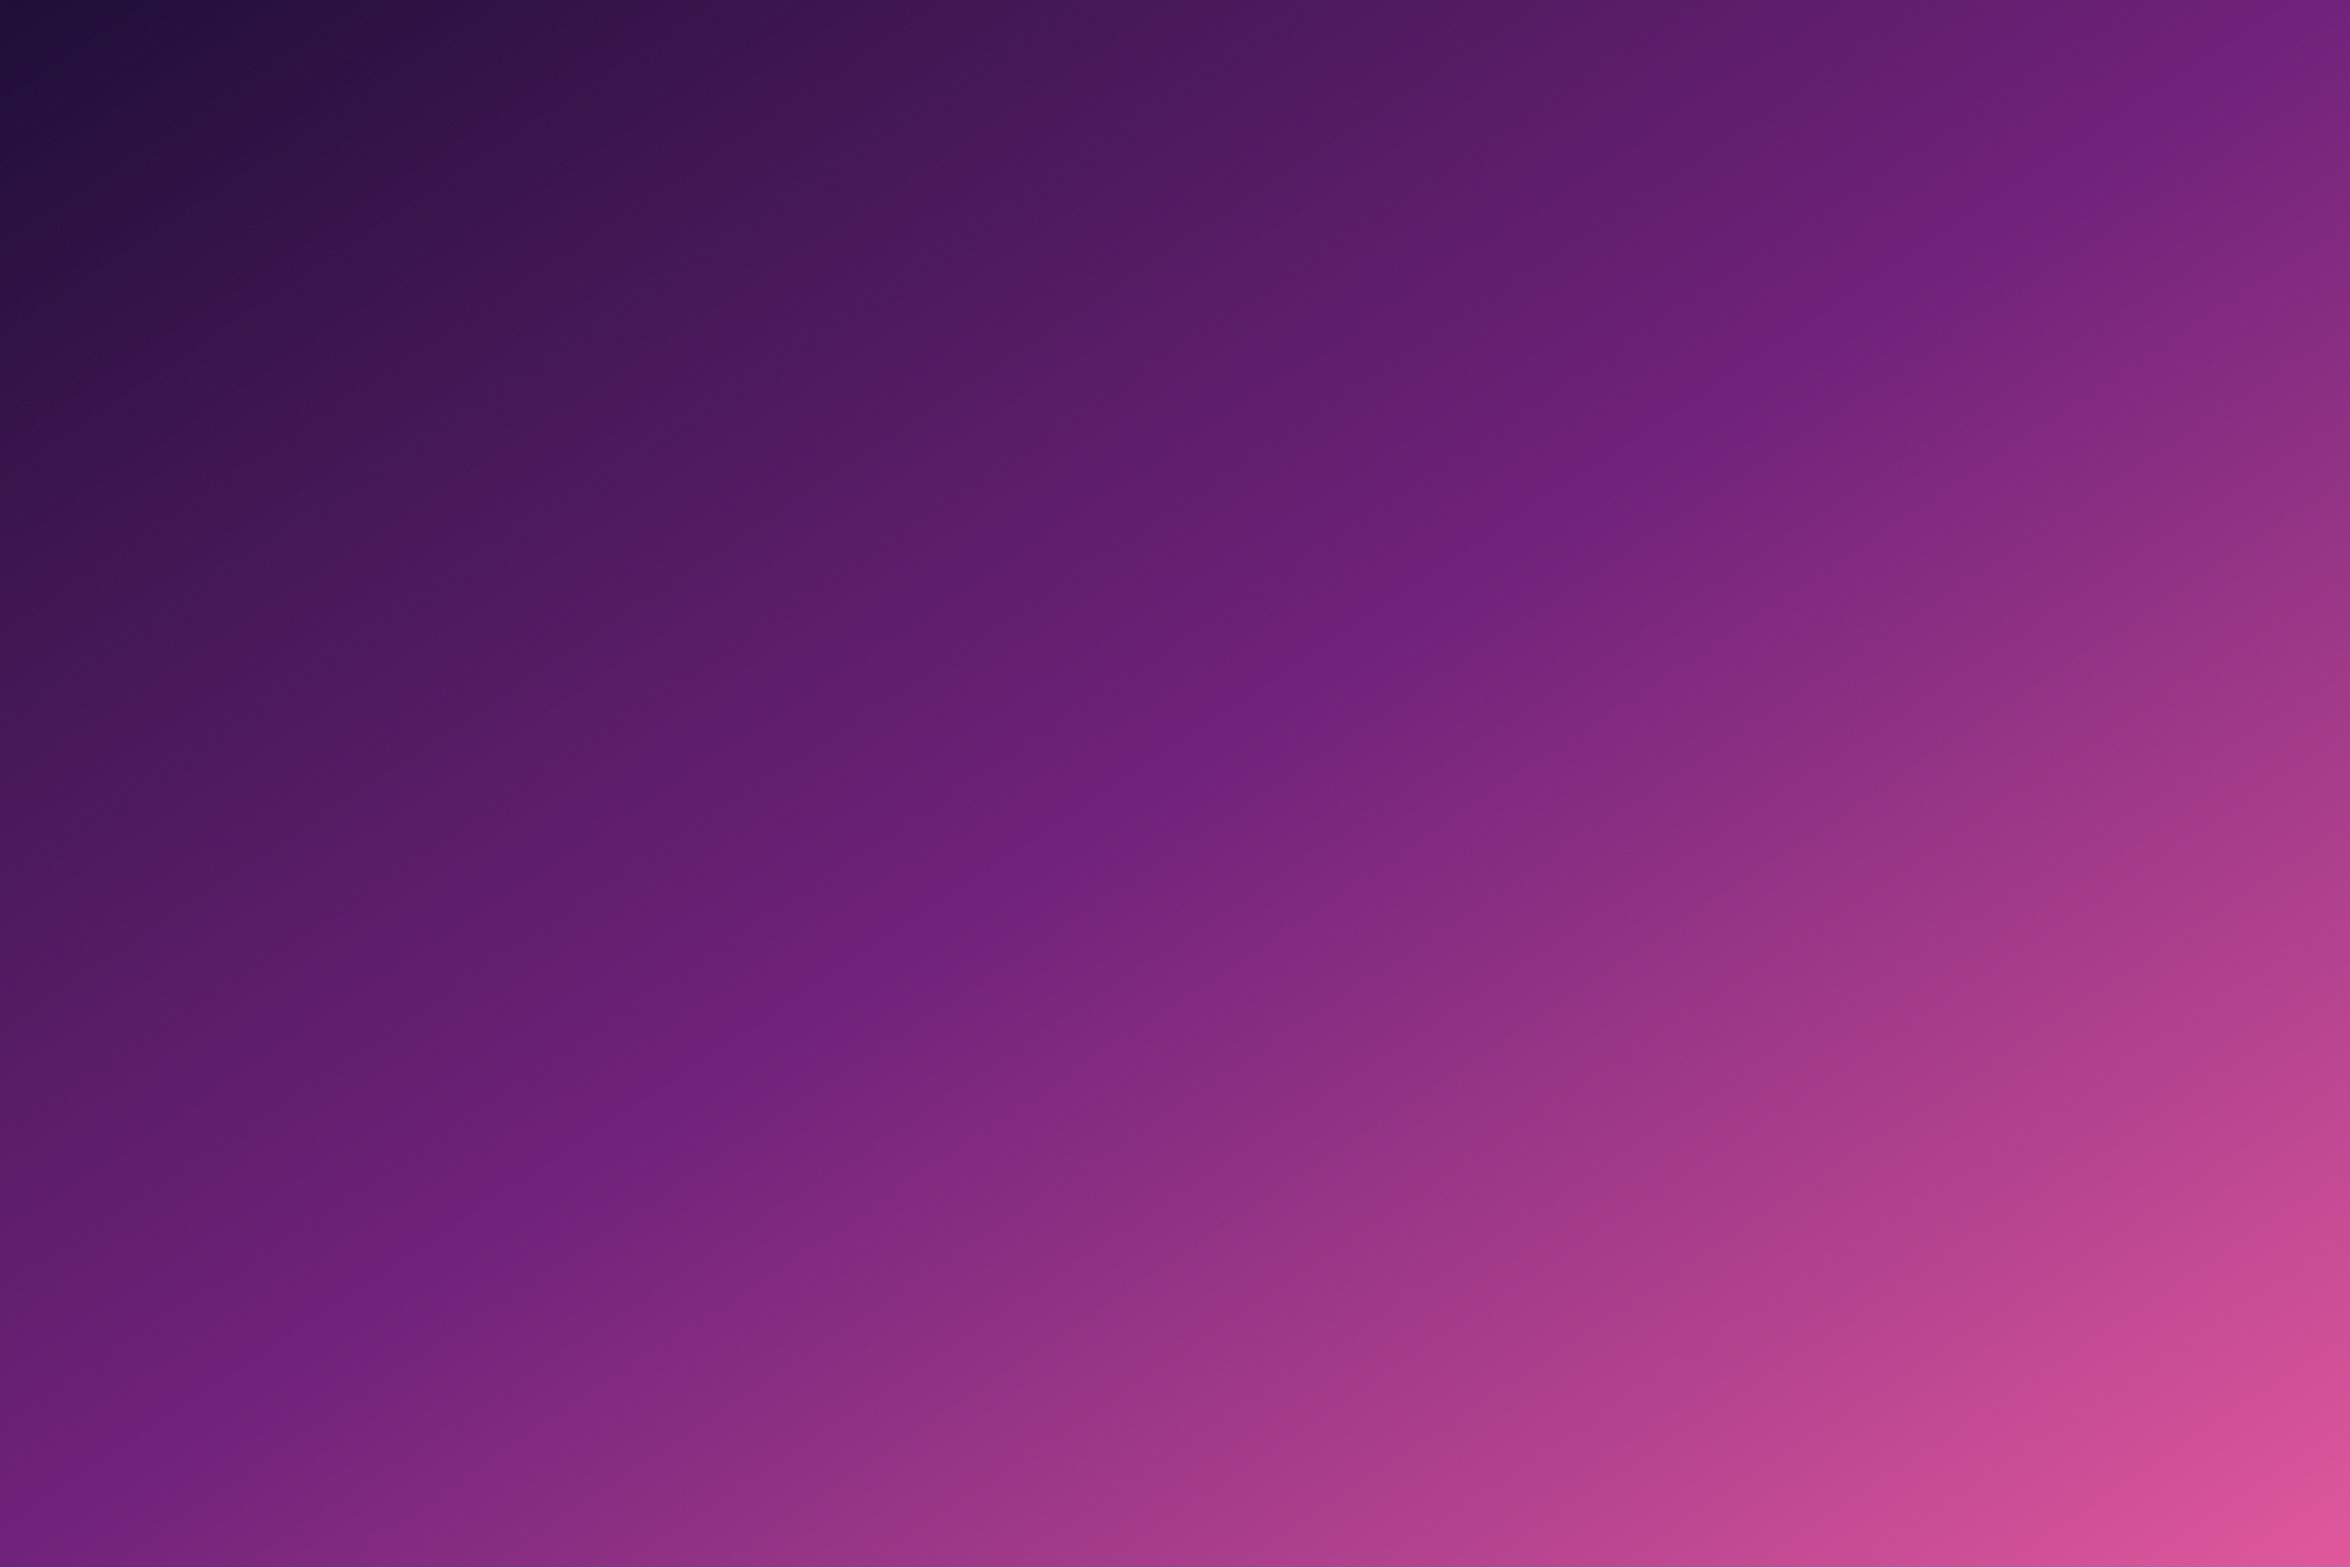
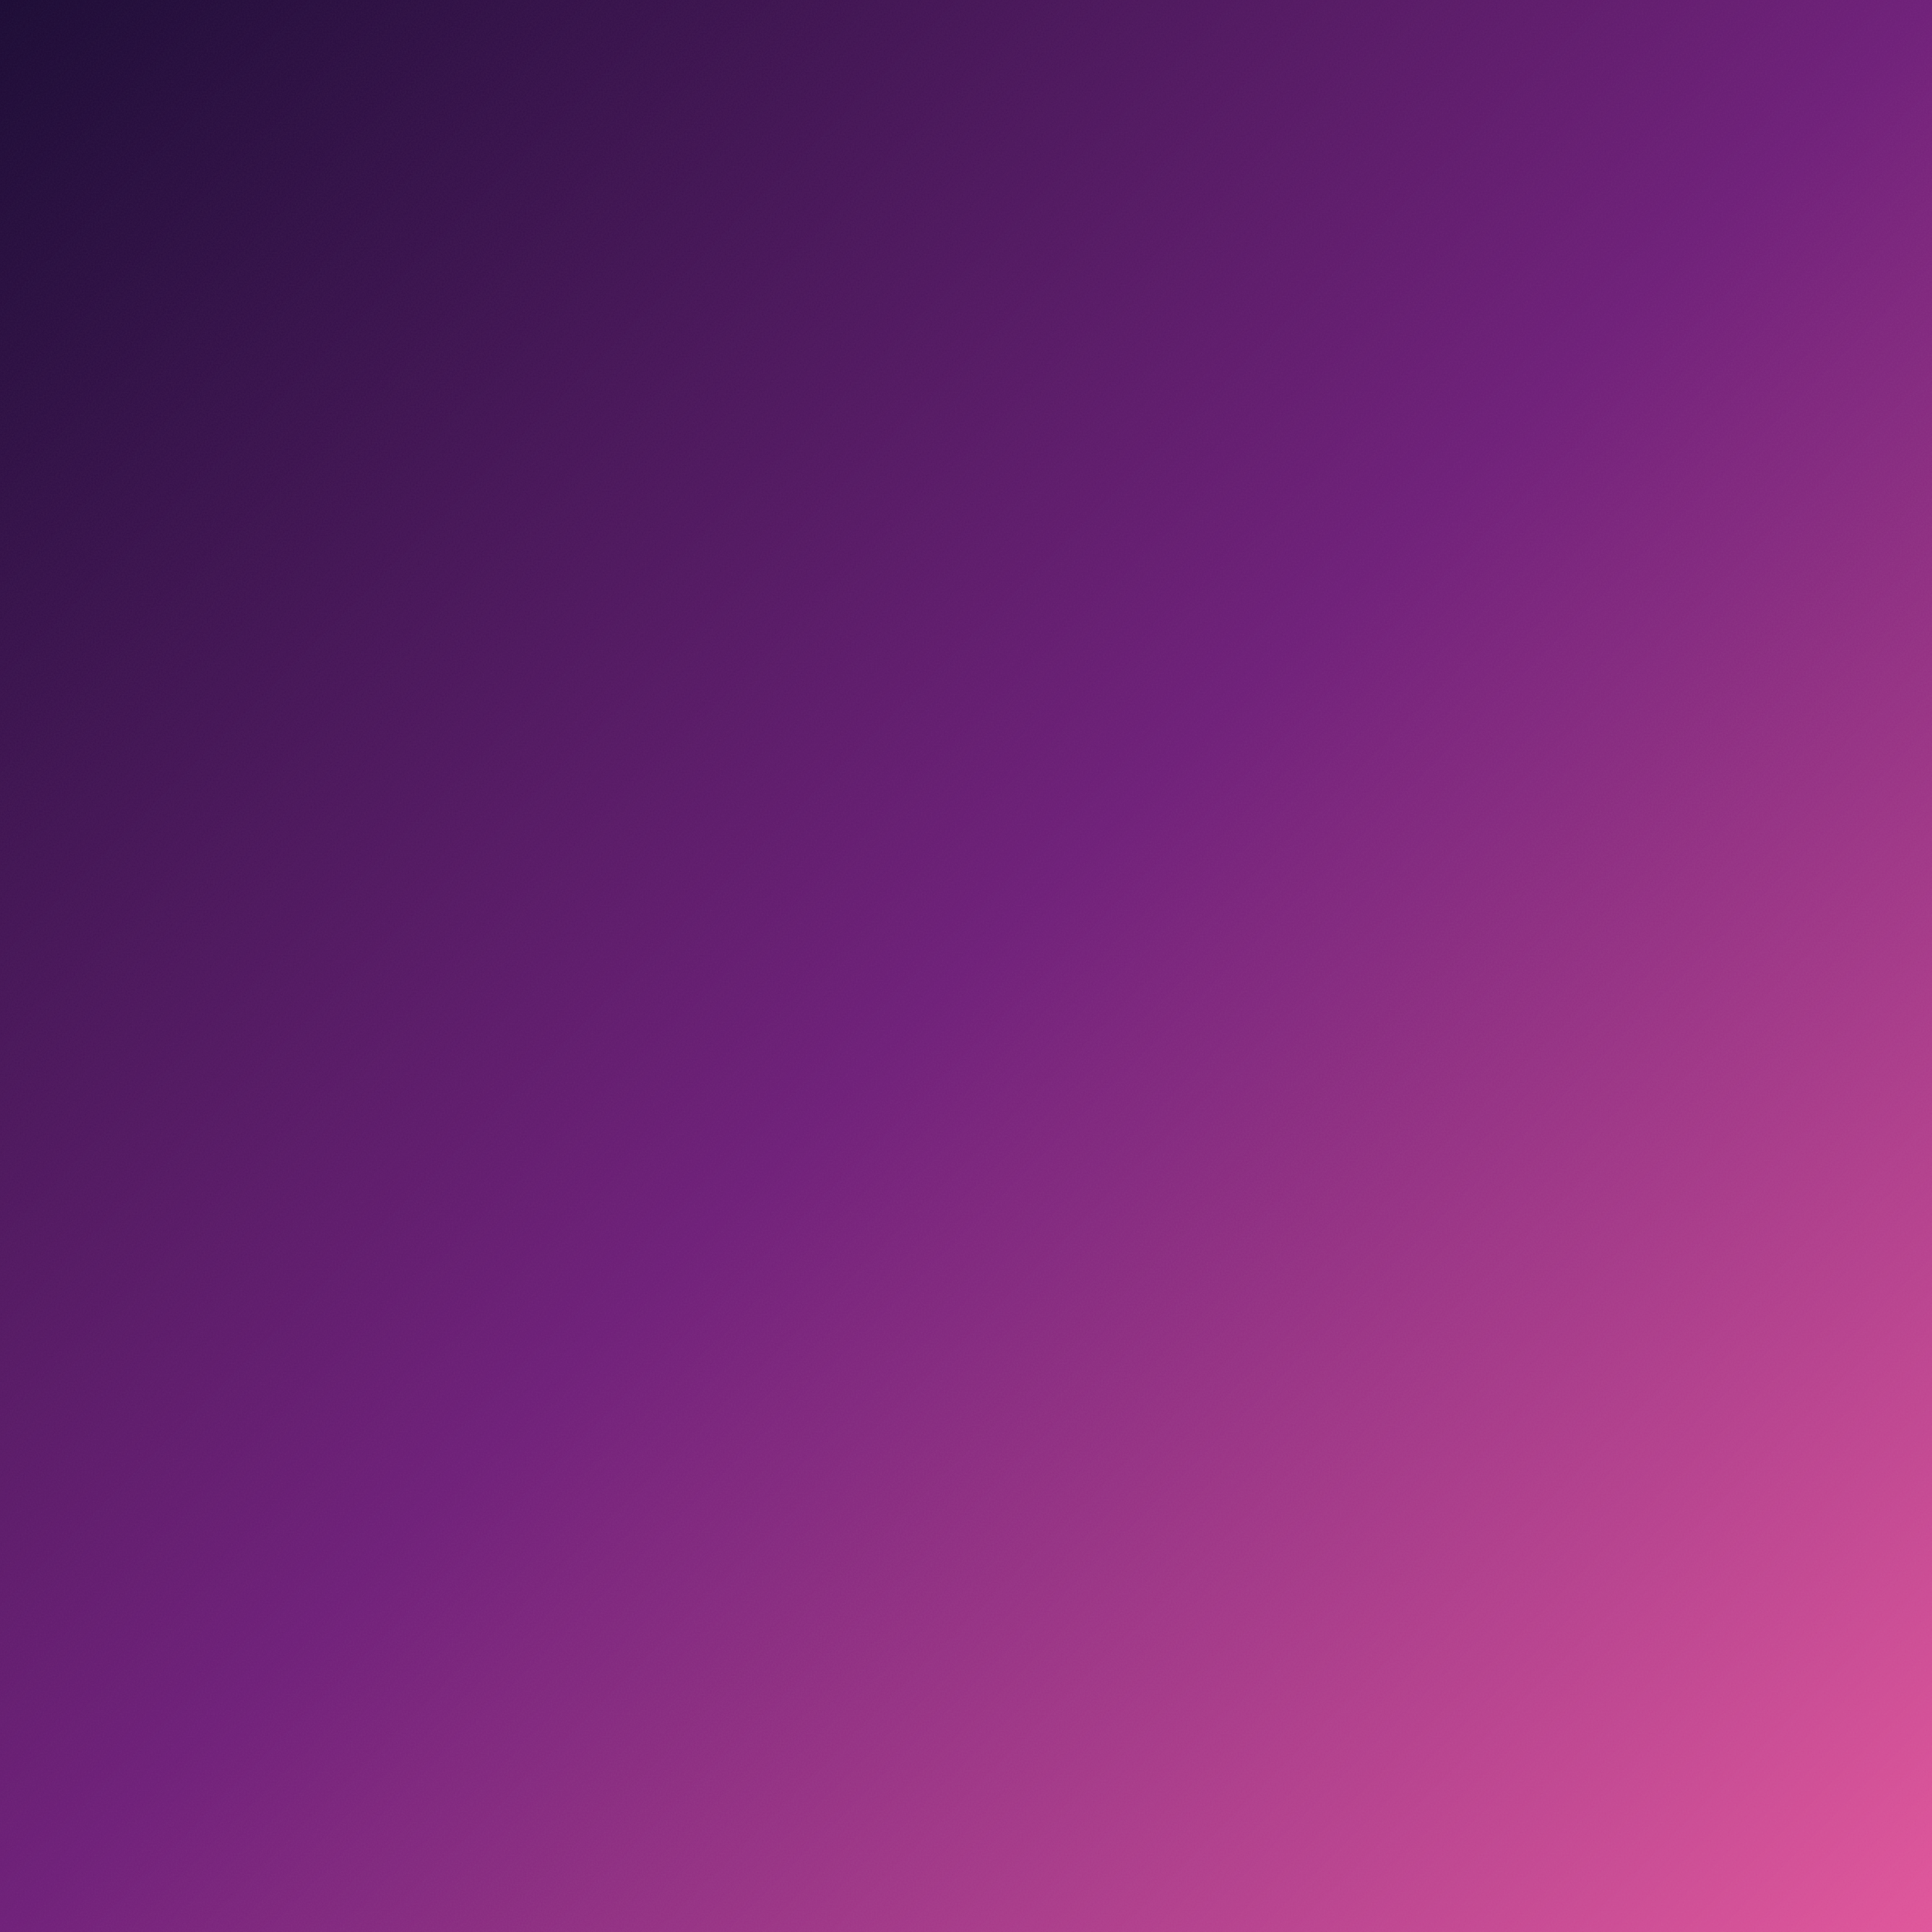
- <svg xmlns="http://www.w3.org/2000/svg" width="1600" height="1067" viewBox="0 0 1600 1067">
+ <svg xmlns="http://www.w3.org/2000/svg" width="1400" height="1400" viewBox="0 0 1400 1400">
  <defs>
    <linearGradient id="g" x1="0%" y1="0%" x2="100%" y2="100%">
      <stop offset="0%" stop-color="#1a0933" />
      <stop offset="50%" stop-color="#6e1e78" />
      <stop offset="100%" stop-color="#e0559a" />
    </linearGradient>
    <filter id="grain">
      <feTurbulence type="fractalNoise" baseFrequency="0.85" numOctaves="2" result="noise" />
      <feColorMatrix in="noise" type="matrix" values="0 0 0 0 1  0 0 0 0 1  0 0 0 0 1  0 0 0 0.04 0" />
    </filter>
  </defs>
-   <rect width="1600" height="1067" fill="url(#g)" />
-   <rect width="1600" height="1067" filter="url(#grain)" />
+   <rect width="1400" height="1400" fill="url(#g)" />
+   <rect width="1400" height="1400" filter="url(#grain)" />
</svg>
